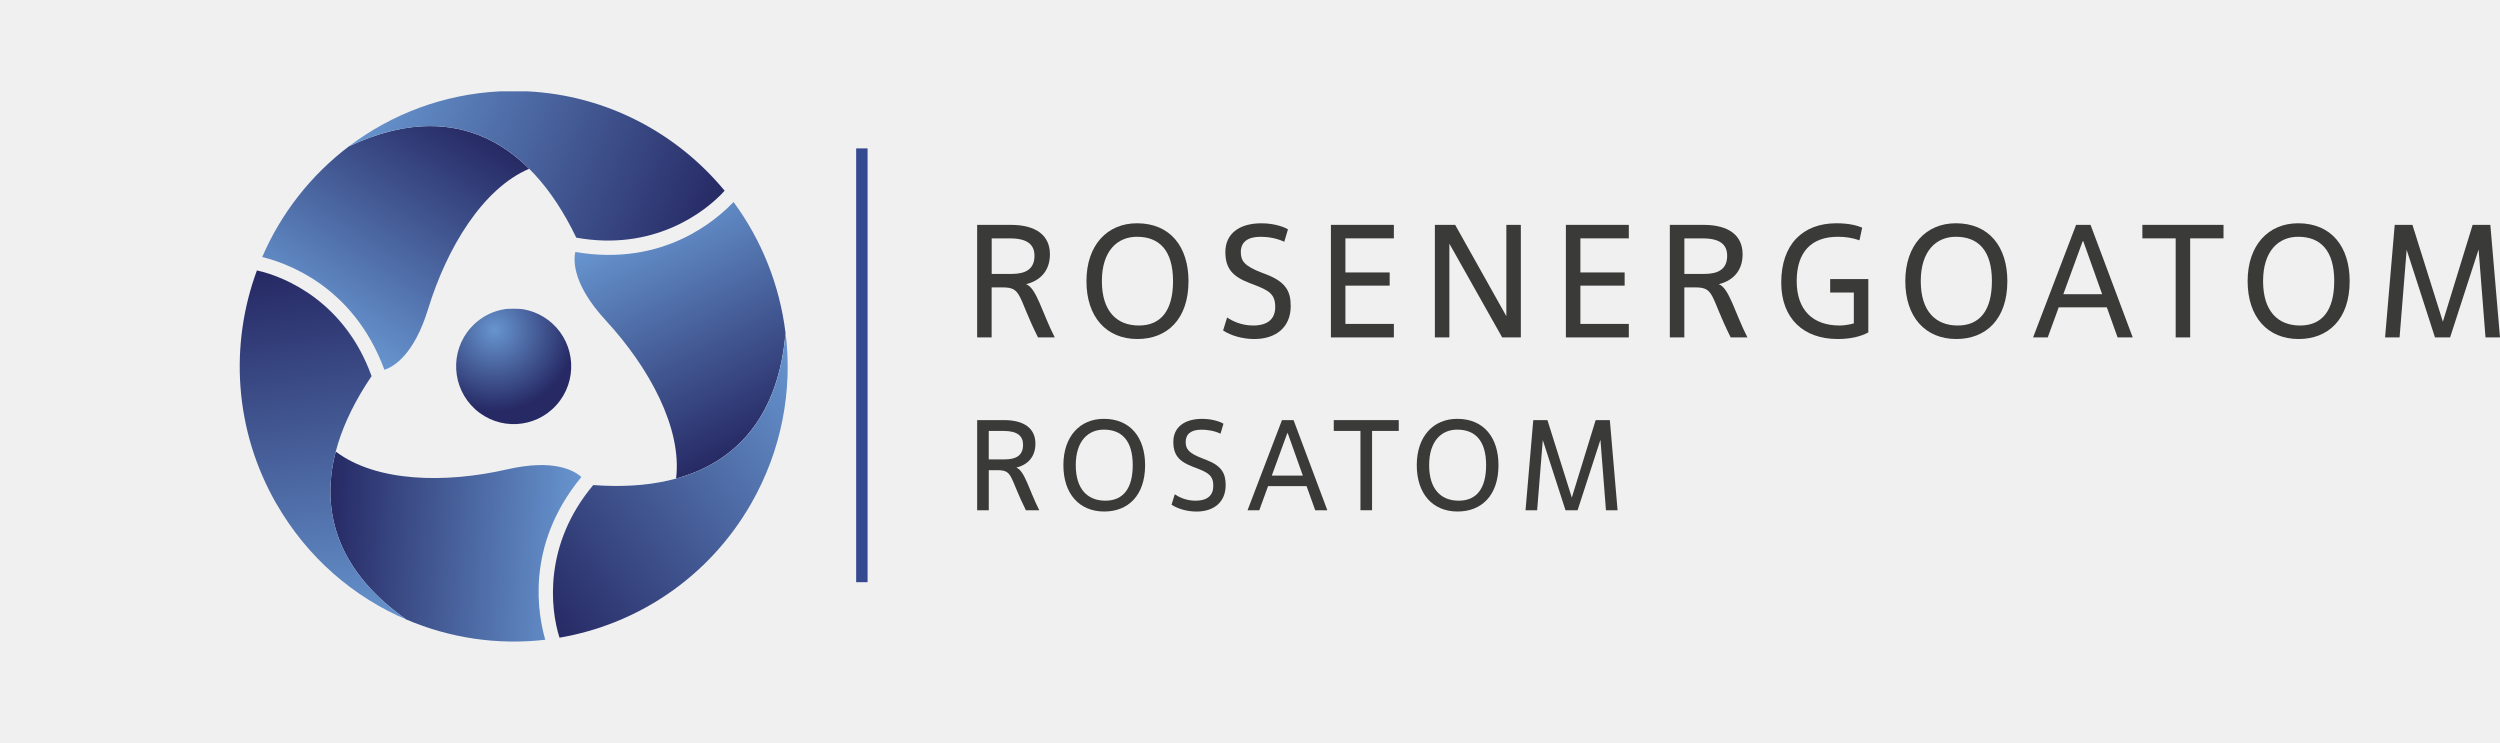
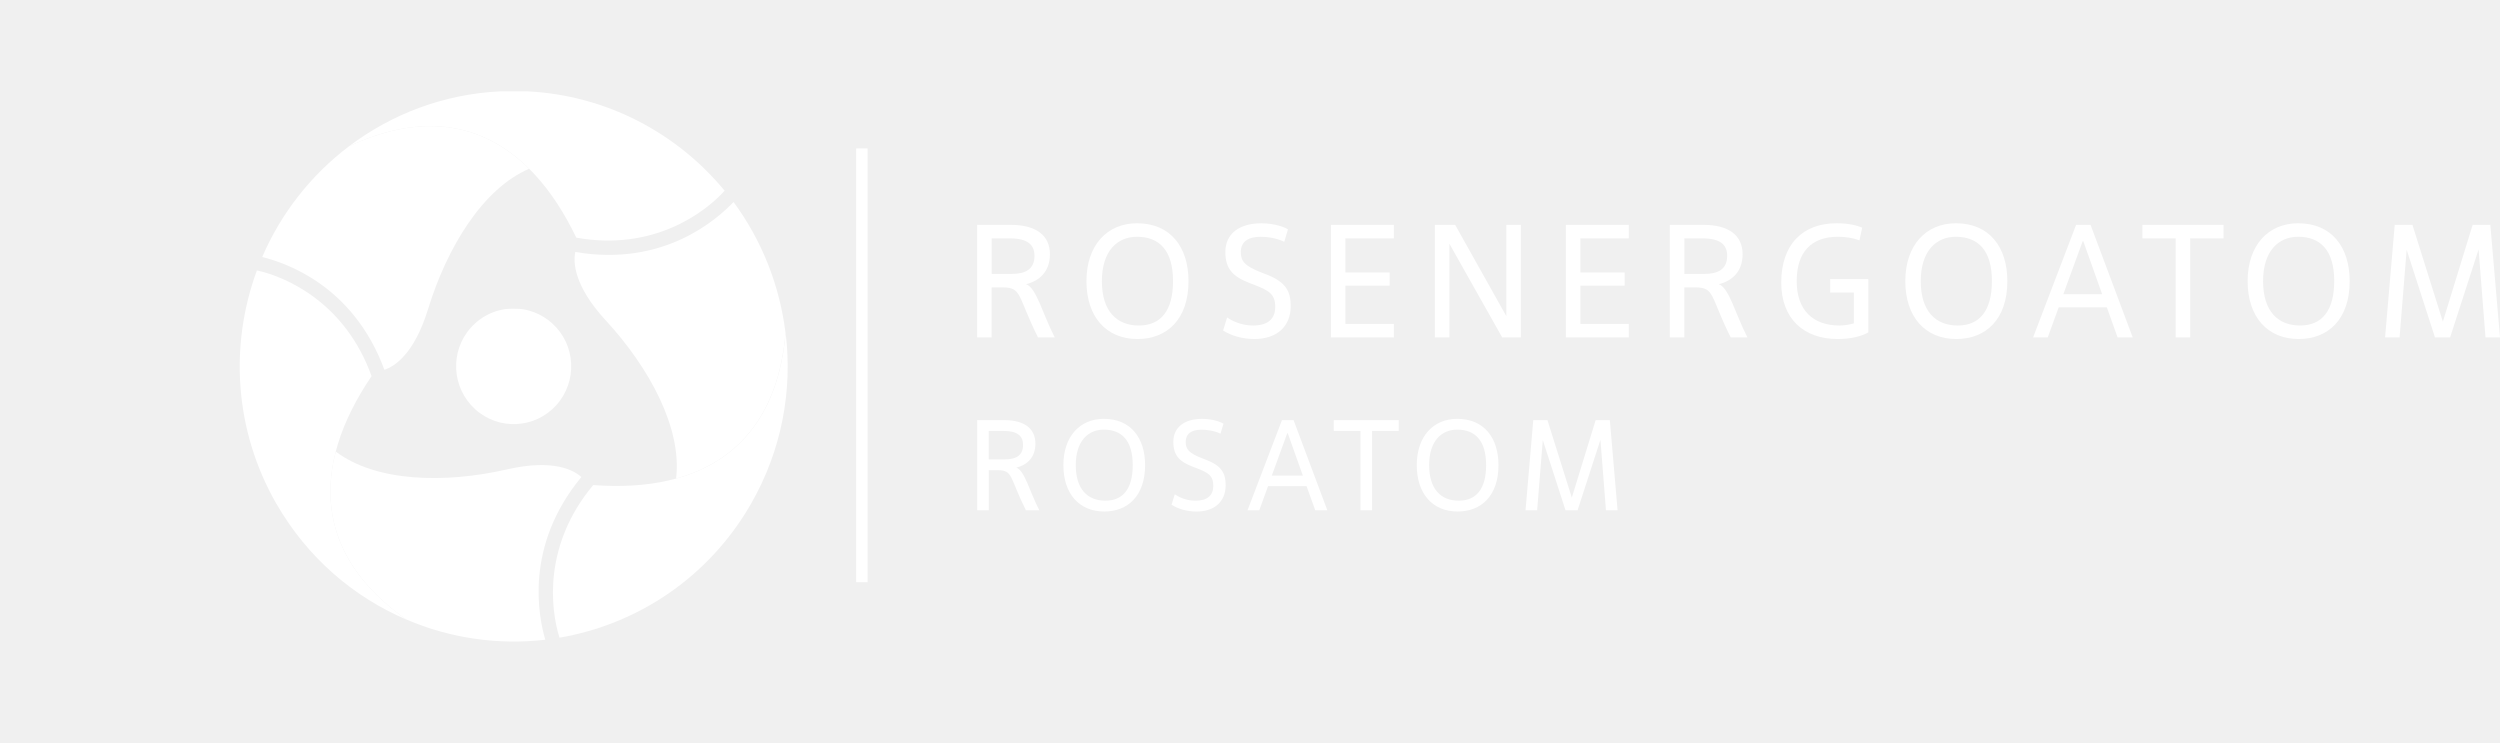
<svg xmlns="http://www.w3.org/2000/svg" width="219" height="65" viewBox="0 0 219 65" fill="none">
  <g clip-path="url(#clip0_1_246)">
-     <path d="M76 13H75V51H76V13Z" fill="#354990" />
-     <path d="M85.6 19.698H88.548C90.788 19.698 91.973 20.642 91.973 22.275C91.973 23.796 91.043 24.614 89.886 24.894C90.802 25.231 91.296 27.414 92.395 29.556H90.928C89.124 25.951 89.546 25.176 87.841 25.176H86.867V29.556H85.598V19.698H85.6ZM86.87 23.995H88.633C89.845 23.995 90.621 23.573 90.621 22.404C90.621 21.431 90.001 20.883 88.479 20.883H86.872V23.995H86.87Z" fill="#3A3A39" />
-     <path d="M95.173 24.628C95.173 21.473 96.992 19.558 99.602 19.558C102.534 19.558 104.113 21.642 104.113 24.628C104.113 27.98 102.224 29.698 99.643 29.698C96.907 29.698 95.173 27.753 95.173 24.628ZM102.758 24.628C102.758 21.924 101.546 20.741 99.6 20.741C97.866 20.741 96.525 21.995 96.525 24.628C96.525 27.26 97.823 28.515 99.769 28.515C101.716 28.515 102.758 27.175 102.758 24.628Z" fill="#3A3A39" />
-     <path d="M107.495 27.811C107.947 28.12 108.75 28.515 109.765 28.515C111.076 28.515 111.71 27.923 111.71 26.896C111.71 25.754 111.161 25.444 109.807 24.924L109.469 24.797C108.046 24.247 107.341 23.587 107.341 22.08C107.341 20.489 108.539 19.56 110.5 19.56C111.712 19.56 112.614 19.941 112.825 20.094L112.502 21.179C111.783 20.842 111.021 20.743 110.415 20.743C109.315 20.743 108.695 21.195 108.695 22.08C108.695 22.855 109.005 23.305 110.557 23.896L110.925 24.036C112.644 24.699 113.067 25.529 113.067 26.811C113.067 28.671 111.769 29.698 109.88 29.698C108.838 29.698 107.834 29.402 107.143 28.95L107.497 27.808L107.495 27.811Z" fill="#3A3A39" />
-     <path d="M122.103 29.558H116.588V19.698H122.103V20.881H117.858V23.867H121.735V25.022H117.858V28.375H122.103V29.558Z" fill="#3A3A39" />
-     <path d="M133.226 29.558H131.591L126.965 21.346V29.558H125.695V19.698H127.472L131.956 27.698V19.698H133.226V29.558Z" fill="#3A3A39" />
-     <path d="M142.684 29.558H137.172V19.698H142.684V20.881H138.442V23.867H142.319V25.022H138.442V28.375H142.684V29.558Z" fill="#3A3A39" />
-     <path d="M146.279 19.698H149.227C151.47 19.698 152.652 20.642 152.652 22.275C152.652 23.796 151.723 24.614 150.566 24.894C151.482 25.231 151.975 27.414 153.075 29.556H151.608C149.803 25.951 150.226 25.176 148.52 25.176H147.547V29.556H146.277V19.698H146.279ZM147.549 23.995H149.312C150.524 23.995 151.3 23.573 151.3 22.404C151.3 21.431 150.68 20.883 149.158 20.883H147.551V23.995H147.549Z" fill="#3A3A39" />
-     <path d="M160.871 19.558C161.998 19.558 162.662 19.755 163.128 19.939L162.889 21.051C162.269 20.826 161.62 20.741 161 20.741C158.658 20.741 157.391 22.094 157.391 24.628C157.391 27.162 158.8 28.515 161.156 28.515C161.509 28.515 161.987 28.444 162.396 28.331V25.628H160.323V24.444H163.665V29.12C163.018 29.471 162.129 29.698 160.986 29.698C158.011 29.698 156.036 27.923 156.036 24.754C156.036 21.401 157.926 19.558 160.874 19.558" fill="#3A3A39" />
-     <path d="M166.905 24.628C166.905 21.473 168.723 19.558 171.333 19.558C174.265 19.558 175.844 21.642 175.844 24.628C175.844 27.98 173.955 29.698 171.374 29.698C168.64 29.698 166.905 27.753 166.905 24.628ZM174.492 24.628C174.492 21.924 173.28 20.741 171.333 20.741C169.6 20.741 168.259 21.995 168.259 24.628C168.259 27.26 169.556 28.515 171.501 28.515C173.445 28.515 174.49 27.175 174.49 24.628" fill="#3A3A39" />
-     <path d="M184.557 26.923H180.342L179.382 29.558H178.099L181.864 19.7H183.133L186.827 29.558H185.502L184.559 26.923H184.557ZM180.75 25.77H184.148L182.497 21.135H182.44L180.748 25.77H180.75Z" fill="#3A3A39" />
-     <path d="M191.859 29.558H190.59V20.881H187.672V19.698H194.78V20.881H191.859V29.558Z" fill="#3A3A39" />
-     <path d="M196.892 24.628C196.892 21.473 198.71 19.558 201.32 19.558C204.252 19.558 205.831 21.642 205.831 24.628C205.831 27.98 203.942 29.698 201.362 29.698C198.627 29.698 196.892 27.753 196.892 24.628ZM204.479 24.628C204.479 21.924 203.267 20.741 201.32 20.741C199.587 20.741 198.246 21.995 198.246 24.628C198.246 27.26 199.543 28.515 201.488 28.515C203.432 28.515 204.477 27.175 204.477 24.628" fill="#3A3A39" />
-     <path d="M219 29.558H217.73L217.124 21.853L214.629 29.558H213.304L210.823 21.881L210.203 29.558H208.933L209.778 19.698H211.33L213.995 28.178L216.603 19.698H218.153L219 29.558Z" fill="#3A3A39" />
-     <path d="M85.6 36.802H87.96C89.755 36.802 90.703 37.559 90.703 38.865C90.703 40.083 89.957 40.737 89.032 40.964C89.767 41.234 90.162 42.982 91.041 44.697H89.868C88.424 41.81 88.761 41.188 87.395 41.188H86.617V44.697H85.6V36.802ZM86.617 40.241H88.029C89 40.241 89.62 39.904 89.62 38.966C89.62 38.189 89.124 37.749 87.903 37.749H86.615V40.241H86.617Z" fill="#3A3A39" />
-     <path d="M93.153 40.748C93.153 38.221 94.609 36.69 96.698 36.69C99.046 36.69 100.311 38.359 100.311 40.748C100.311 43.433 98.798 44.809 96.732 44.809C94.542 44.809 93.153 43.252 93.153 40.748ZM99.228 40.748C99.228 38.584 98.257 37.636 96.698 37.636C95.309 37.636 94.237 38.641 94.237 40.748C94.237 42.856 95.274 43.86 96.833 43.86C98.392 43.86 99.228 42.789 99.228 40.748Z" fill="#3A3A39" />
-     <path d="M102.908 43.298C103.268 43.546 103.913 43.862 104.726 43.862C105.775 43.862 106.285 43.388 106.285 42.565C106.285 41.652 105.844 41.402 104.76 40.987L104.489 40.886C103.348 40.446 102.784 39.916 102.784 38.71C102.784 37.435 103.743 36.692 105.314 36.692C106.285 36.692 107.008 36.997 107.176 37.121L106.916 37.99C106.34 37.719 105.731 37.641 105.245 37.641C104.363 37.641 103.867 38.001 103.867 38.712C103.867 39.334 104.115 39.694 105.357 40.166L105.651 40.278C107.029 40.808 107.368 41.473 107.368 42.5C107.368 43.989 106.331 44.812 104.818 44.812C103.982 44.812 103.181 44.575 102.628 44.213L102.91 43.301L102.908 43.298Z" fill="#3A3A39" />
-     <path d="M114.455 42.587H111.081L110.314 44.697H109.285L112.3 36.804H113.317L116.274 44.697H115.213L114.455 42.587ZM111.409 41.663H114.129L112.809 37.953H112.763L111.409 41.663Z" fill="#3A3A39" />
-     <path d="M120.193 44.697H119.176V37.749H116.838V36.802H122.53V37.749H120.193V44.697Z" fill="#3A3A39" />
-     <path d="M124.109 40.748C124.109 38.221 125.567 36.69 127.654 36.69C130.002 36.69 131.267 38.359 131.267 40.748C131.267 43.433 129.754 44.809 127.688 44.809C125.498 44.809 124.109 43.252 124.109 40.748ZM130.184 40.748C130.184 38.584 129.213 37.636 127.654 37.636C126.265 37.636 125.193 38.641 125.193 40.748C125.193 42.856 126.23 43.86 127.789 43.86C129.348 43.86 130.184 42.789 130.184 40.748Z" fill="#3A3A39" />
-     <path d="M141.699 44.697H140.682L140.198 38.526L138.198 44.697H137.138L135.149 38.549L134.654 44.697H133.637L134.314 36.802H135.556L137.691 43.592L139.78 36.802H141.022L141.699 44.697Z" fill="#3A3A39" />
+     <path d="M76 13H75V51H76V13Z" fill="white" />
+     <path d="M85.6 19.698H88.548C90.788 19.698 91.973 20.642 91.973 22.275C91.973 23.796 91.043 24.614 89.886 24.894C90.802 25.231 91.296 27.414 92.395 29.556H90.928C89.124 25.951 89.546 25.176 87.841 25.176H86.867V29.556H85.598V19.698H85.6ZM86.87 23.995H88.633C89.845 23.995 90.621 23.573 90.621 22.404C90.621 21.431 90.001 20.883 88.479 20.883H86.872V23.995H86.87Z" fill="white" />
+     <path d="M95.173 24.628C95.173 21.473 96.992 19.558 99.602 19.558C102.534 19.558 104.113 21.642 104.113 24.628C104.113 27.98 102.224 29.698 99.643 29.698C96.907 29.698 95.173 27.753 95.173 24.628ZM102.758 24.628C102.758 21.924 101.546 20.741 99.6 20.741C97.866 20.741 96.525 21.995 96.525 24.628C96.525 27.26 97.823 28.515 99.769 28.515C101.716 28.515 102.758 27.175 102.758 24.628Z" fill="white" />
+     <path d="M107.495 27.811C107.947 28.12 108.75 28.515 109.765 28.515C111.076 28.515 111.71 27.923 111.71 26.896C111.71 25.754 111.161 25.444 109.807 24.924L109.469 24.797C108.046 24.247 107.341 23.587 107.341 22.08C107.341 20.489 108.539 19.56 110.5 19.56C111.712 19.56 112.614 19.941 112.825 20.094L112.502 21.179C111.783 20.842 111.021 20.743 110.415 20.743C109.315 20.743 108.695 21.195 108.695 22.08C108.695 22.855 109.005 23.305 110.557 23.896L110.925 24.036C112.644 24.699 113.067 25.529 113.067 26.811C113.067 28.671 111.769 29.698 109.88 29.698C108.838 29.698 107.834 29.402 107.143 28.95L107.497 27.808L107.495 27.811Z" fill="white" />
+     <path d="M122.103 29.558H116.588V19.698H122.103V20.881H117.858V23.867H121.735V25.022H117.858V28.375H122.103V29.558Z" fill="white" />
+     <path d="M133.226 29.558H131.591L126.965 21.346V29.558H125.695V19.698H127.472L131.956 27.698V19.698H133.226V29.558Z" fill="white" />
+     <path d="M142.684 29.558H137.172V19.698H142.684V20.881H138.442V23.867H142.319V25.022H138.442V28.375H142.684V29.558Z" fill="white" />
+     <path d="M146.279 19.698H149.227C151.47 19.698 152.652 20.642 152.652 22.275C152.652 23.796 151.723 24.614 150.566 24.894C151.482 25.231 151.975 27.414 153.075 29.556H151.608C149.803 25.951 150.226 25.176 148.52 25.176H147.547V29.556H146.277V19.698H146.279ZM147.549 23.995H149.312C150.524 23.995 151.3 23.573 151.3 22.404C151.3 21.431 150.68 20.883 149.158 20.883H147.551V23.995H147.549Z" fill="white" />
+     <path d="M160.871 19.558C161.998 19.558 162.662 19.755 163.128 19.939L162.889 21.051C162.269 20.826 161.62 20.741 161 20.741C158.658 20.741 157.391 22.094 157.391 24.628C157.391 27.162 158.8 28.515 161.156 28.515C161.509 28.515 161.987 28.444 162.396 28.331V25.628H160.323V24.444H163.665V29.12C163.018 29.471 162.129 29.698 160.986 29.698C158.011 29.698 156.036 27.923 156.036 24.754C156.036 21.401 157.926 19.558 160.874 19.558" fill="white" />
+     <path d="M166.905 24.628C166.905 21.473 168.723 19.558 171.333 19.558C174.265 19.558 175.844 21.642 175.844 24.628C175.844 27.98 173.955 29.698 171.374 29.698C168.64 29.698 166.905 27.753 166.905 24.628ZM174.492 24.628C174.492 21.924 173.28 20.741 171.333 20.741C169.6 20.741 168.259 21.995 168.259 24.628C168.259 27.26 169.556 28.515 171.501 28.515C173.445 28.515 174.49 27.175 174.49 24.628" fill="white" />
+     <path d="M184.557 26.923H180.342L179.382 29.558H178.099L181.864 19.7H183.133L186.827 29.558H185.502L184.559 26.923H184.557ZM180.75 25.77H184.148L182.497 21.135H182.44L180.748 25.77H180.75Z" fill="white" />
+     <path d="M191.859 29.558H190.59V20.881H187.672V19.698H194.78V20.881H191.859V29.558Z" fill="white" />
+     <path d="M196.892 24.628C196.892 21.473 198.71 19.558 201.32 19.558C204.252 19.558 205.831 21.642 205.831 24.628C205.831 27.98 203.942 29.698 201.362 29.698C198.627 29.698 196.892 27.753 196.892 24.628ZM204.479 24.628C204.479 21.924 203.267 20.741 201.32 20.741C199.587 20.741 198.246 21.995 198.246 24.628C198.246 27.26 199.543 28.515 201.488 28.515C203.432 28.515 204.477 27.175 204.477 24.628" fill="white" />
+     <path d="M219 29.558H217.73L217.124 21.853L214.629 29.558H213.304L210.823 21.881L210.203 29.558H208.933L209.778 19.698H211.33L213.995 28.178L216.603 19.698H218.153L219 29.558Z" fill="white" />
+     <path d="M85.6 36.802H87.96C89.755 36.802 90.703 37.559 90.703 38.865C90.703 40.083 89.957 40.737 89.032 40.964C89.767 41.234 90.162 42.982 91.041 44.697H89.868C88.424 41.81 88.761 41.188 87.395 41.188H86.617V44.697H85.6V36.802ZM86.617 40.241H88.029C89 40.241 89.62 39.904 89.62 38.966C89.62 38.189 89.124 37.749 87.903 37.749H86.615V40.241H86.617Z" fill="white" />
+     <path d="M93.153 40.748C93.153 38.221 94.609 36.69 96.698 36.69C99.046 36.69 100.311 38.359 100.311 40.748C100.311 43.433 98.798 44.809 96.732 44.809C94.542 44.809 93.153 43.252 93.153 40.748ZM99.228 40.748C99.228 38.584 98.257 37.636 96.698 37.636C95.309 37.636 94.237 38.641 94.237 40.748C94.237 42.856 95.274 43.86 96.833 43.86C98.392 43.86 99.228 42.789 99.228 40.748Z" fill="white" />
+     <path d="M102.908 43.298C103.268 43.546 103.913 43.862 104.726 43.862C105.775 43.862 106.285 43.388 106.285 42.565C106.285 41.652 105.844 41.402 104.76 40.987L104.489 40.886C103.348 40.446 102.784 39.916 102.784 38.71C102.784 37.435 103.743 36.692 105.314 36.692C106.285 36.692 107.008 36.997 107.176 37.121L106.916 37.99C106.34 37.719 105.731 37.641 105.245 37.641C104.363 37.641 103.867 38.001 103.867 38.712C103.867 39.334 104.115 39.694 105.357 40.166L105.651 40.278C107.029 40.808 107.368 41.473 107.368 42.5C107.368 43.989 106.331 44.812 104.818 44.812C103.982 44.812 103.181 44.575 102.628 44.213L102.91 43.301L102.908 43.298Z" fill="white" />
+     <path d="M114.455 42.587H111.081L110.314 44.697H109.285L112.3 36.804H113.317L116.274 44.697H115.213L114.455 42.587ZM111.409 41.663H114.129L112.809 37.953H112.763L111.409 41.663Z" fill="white" />
+     <path d="M120.193 44.697H119.176V37.749H116.838V36.802H122.53V37.749H120.193V44.697Z" fill="white" />
+     <path d="M124.109 40.748C124.109 38.221 125.567 36.69 127.654 36.69C130.002 36.69 131.267 38.359 131.267 40.748C131.267 43.433 129.754 44.809 127.688 44.809C125.498 44.809 124.109 43.252 124.109 40.748ZM130.184 40.748C130.184 38.584 129.213 37.636 127.654 37.636C126.265 37.636 125.193 38.641 125.193 40.748C125.193 42.856 126.23 43.86 127.789 43.86C129.348 43.86 130.184 42.789 130.184 40.748Z" fill="white" />
+     <path d="M141.699 44.697H140.682L140.198 38.526L138.198 44.697H137.138L135.149 38.549L134.654 44.697H133.637L134.314 36.802H135.556L137.691 43.592L139.78 36.802H141.022L141.699 44.697Z" fill="white" />
    <mask id="mask0_1_246" style="mask-type:luminance" maskUnits="userSpaceOnUse" x="39" y="27" width="12" height="11">
      <path d="M41.253 28.692C39.389 30.769 39.553 33.971 41.626 35.85C43.693 37.723 46.878 37.559 48.742 35.481C50.606 33.403 50.442 30.202 48.375 28.328C47.409 27.454 46.201 27.023 44.998 27.023C43.619 27.023 42.252 27.585 41.258 28.692" fill="white" />
    </mask>
    <g mask="url(#mask0_1_246)">
      <path d="M50.606 27.023H39.395V37.723H50.606V27.023Z" fill="url(#paint0_radial_1_246)" />
    </g>
    <mask id="mask1_1_246" style="mask-type:luminance" maskUnits="userSpaceOnUse" x="22" y="11" width="25" height="22">
      <path d="M30.566 12.819C27.268 15.317 24.63 18.655 22.97 22.515C24.963 23.009 30.934 24.962 33.673 32.393C34.498 32.126 36.271 31.082 37.502 27.068C39.152 21.692 42.286 16.521 46.353 14.784C43.913 12.36 41.004 11.048 37.683 11.048C35.486 11.048 33.108 11.622 30.561 12.819" fill="white" />
    </mask>
    <g mask="url(#mask1_1_246)">
      <path d="M29.906 0.318L13.27 26.065L39.418 43.131L56.054 17.384L29.906 0.318Z" fill="url(#paint1_linear_1_246)" />
    </g>
    <mask id="mask2_1_246" style="mask-type:luminance" maskUnits="userSpaceOnUse" x="30" y="8" width="34" height="14">
      <path d="M43.823 8C38.858 8.244 34.294 9.998 30.567 12.82C39.445 8.63 46.291 12.087 50.482 20.818C57.158 22.022 61.694 18.684 63.478 16.708C59.31 11.656 53.131 8.341 46.178 8H43.823Z" fill="white" />
    </mask>
    <g mask="url(#mask2_1_246)">
      <path d="M35.189 -3.487L25.724 20.057L58.864 33.513L68.328 9.97L35.189 -3.487Z" fill="url(#paint2_linear_1_246)" />
    </g>
    <mask id="mask3_1_246" style="mask-type:luminance" maskUnits="userSpaceOnUse" x="28" y="39" width="23" height="18">
      <path d="M35.616 54.277C39.417 55.901 43.614 56.525 47.765 56.042C47.195 54.061 45.89 47.885 50.928 41.788C50.284 41.203 48.499 40.182 44.421 41.118C38.965 42.367 32.939 42.225 29.414 39.557C27.968 45.098 29.821 50.224 35.616 54.283" fill="white" />
    </mask>
    <g mask="url(#mask3_1_246)">
      <path d="M28.029 38.344L27.083 56.479L50.863 57.731L51.809 39.596L28.029 38.344Z" fill="url(#paint3_linear_1_246)" />
    </g>
    <mask id="mask4_1_246" style="mask-type:luminance" maskUnits="userSpaceOnUse" x="21" y="23" width="15" height="32">
      <path d="M24.224 44.144C26.935 48.861 30.984 52.307 35.616 54.282C27.567 48.645 27.121 40.965 32.549 32.949C30.25 26.535 25.105 24.258 22.506 23.69C20.106 30.19 20.501 37.672 24.218 44.144" fill="white" />
    </mask>
    <g mask="url(#mask4_1_246)">
      <path d="M35.319 21.539L15.921 24.279L20.417 56.429L39.814 53.689L35.319 21.539Z" fill="url(#paint4_linear_1_246)" />
    </g>
    <mask id="mask5_1_246" style="mask-type:luminance" maskUnits="userSpaceOnUse" x="50" y="17" width="19" height="25">
      <path d="M50.397 22.073C50.216 22.924 50.228 24.99 53.069 28.073C56.876 32.2 59.762 37.513 59.225 41.919C64.727 40.408 68.211 36.23 68.81 29.157C68.307 25.036 66.749 21.073 64.258 17.696C62.834 19.183 58.169 23.407 50.397 22.073Z" fill="white" />
    </mask>
    <g mask="url(#mask5_1_246)">
      <path d="M64.984 10.132L40.471 22.686L54.053 49.478L78.567 36.925L64.984 10.132Z" fill="url(#paint5_linear_1_246)" />
    </g>
    <mask id="mask6_1_246" style="mask-type:luminance" maskUnits="userSpaceOnUse" x="48" y="29" width="22" height="27">
      <path d="M51.967 42.492C47.596 47.703 48.2 53.318 49.013 55.861C55.814 54.697 62.061 50.615 65.783 44.144C68.494 39.426 69.437 34.175 68.821 29.157C67.991 38.978 61.592 43.213 51.973 42.492" fill="white" />
    </mask>
    <g mask="url(#mask6_1_246)">
      <path d="M61.15 18.508L34.699 39.278L55.869 66.512L82.32 45.741L61.15 18.508Z" fill="url(#paint6_linear_1_246)" />
    </g>
  </g>
  <defs>
    <radialGradient id="paint0_radial_1_246" cx="0" cy="0" r="1" gradientUnits="userSpaceOnUse" gradientTransform="translate(43.3426 28.899) scale(7.09409 7.13)">
-       <stop stop-color="#6795CF" />
-       <stop offset="1" stop-color="#262964" />
+       <stop stop-color="white" />
+       <stop offset="1" stop-color="white" />
    </radialGradient>
    <linearGradient id="paint1_linear_1_246" x1="30.254" y1="30.104" x2="42.268" y2="11.697" gradientUnits="userSpaceOnUse">
-       <stop stop-color="#6795CF" />
-       <stop offset="1" stop-color="#262964" />
+       <stop stop-color="white" />
+       <stop offset="1" stop-color="white" />
    </linearGradient>
    <linearGradient id="paint2_linear_1_246" x1="32.003" y1="9.454" x2="61.681" y2="21.384" gradientUnits="userSpaceOnUse">
-       <stop stop-color="#6795CF" />
-       <stop offset="1" stop-color="#262964" />
+       <stop stop-color="white" />
+       <stop offset="1" stop-color="white" />
    </linearGradient>
    <linearGradient id="paint3_linear_1_246" x1="50.498" y1="48.62" x2="28.624" y2="47.48" gradientUnits="userSpaceOnUse">
-       <stop stop-color="#6795CF" />
-       <stop offset="1" stop-color="#262964" />
+       <stop stop-color="white" />
+       <stop offset="1" stop-color="white" />
    </linearGradient>
    <linearGradient id="paint4_linear_1_246" x1="28.543" y1="55.54" x2="24.049" y2="23.729" gradientUnits="userSpaceOnUse">
-       <stop stop-color="#6795CF" />
-       <stop offset="1" stop-color="#262964" />
+       <stop stop-color="white" />
+       <stop offset="1" stop-color="white" />
    </linearGradient>
    <linearGradient id="paint5_linear_1_246" x1="53.813" y1="20.456" x2="63.837" y2="40.03" gradientUnits="userSpaceOnUse">
-       <stop stop-color="#6795CF" />
-       <stop offset="1" stop-color="#262964" />
+       <stop stop-color="white" />
+       <stop offset="1" stop-color="white" />
    </linearGradient>
    <linearGradient id="paint6_linear_1_246" x1="70.435" y1="31.706" x2="45.152" y2="51.361" gradientUnits="userSpaceOnUse">
-       <stop stop-color="#6795CF" />
-       <stop offset="1" stop-color="#262964" />
+       <stop stop-color="white" />
+       <stop offset="1" stop-color="white" />
    </linearGradient>
    <clipPath id="clip0_1_246">
      <rect width="219" height="65" fill="white" />
    </clipPath>
  </defs>
</svg>
